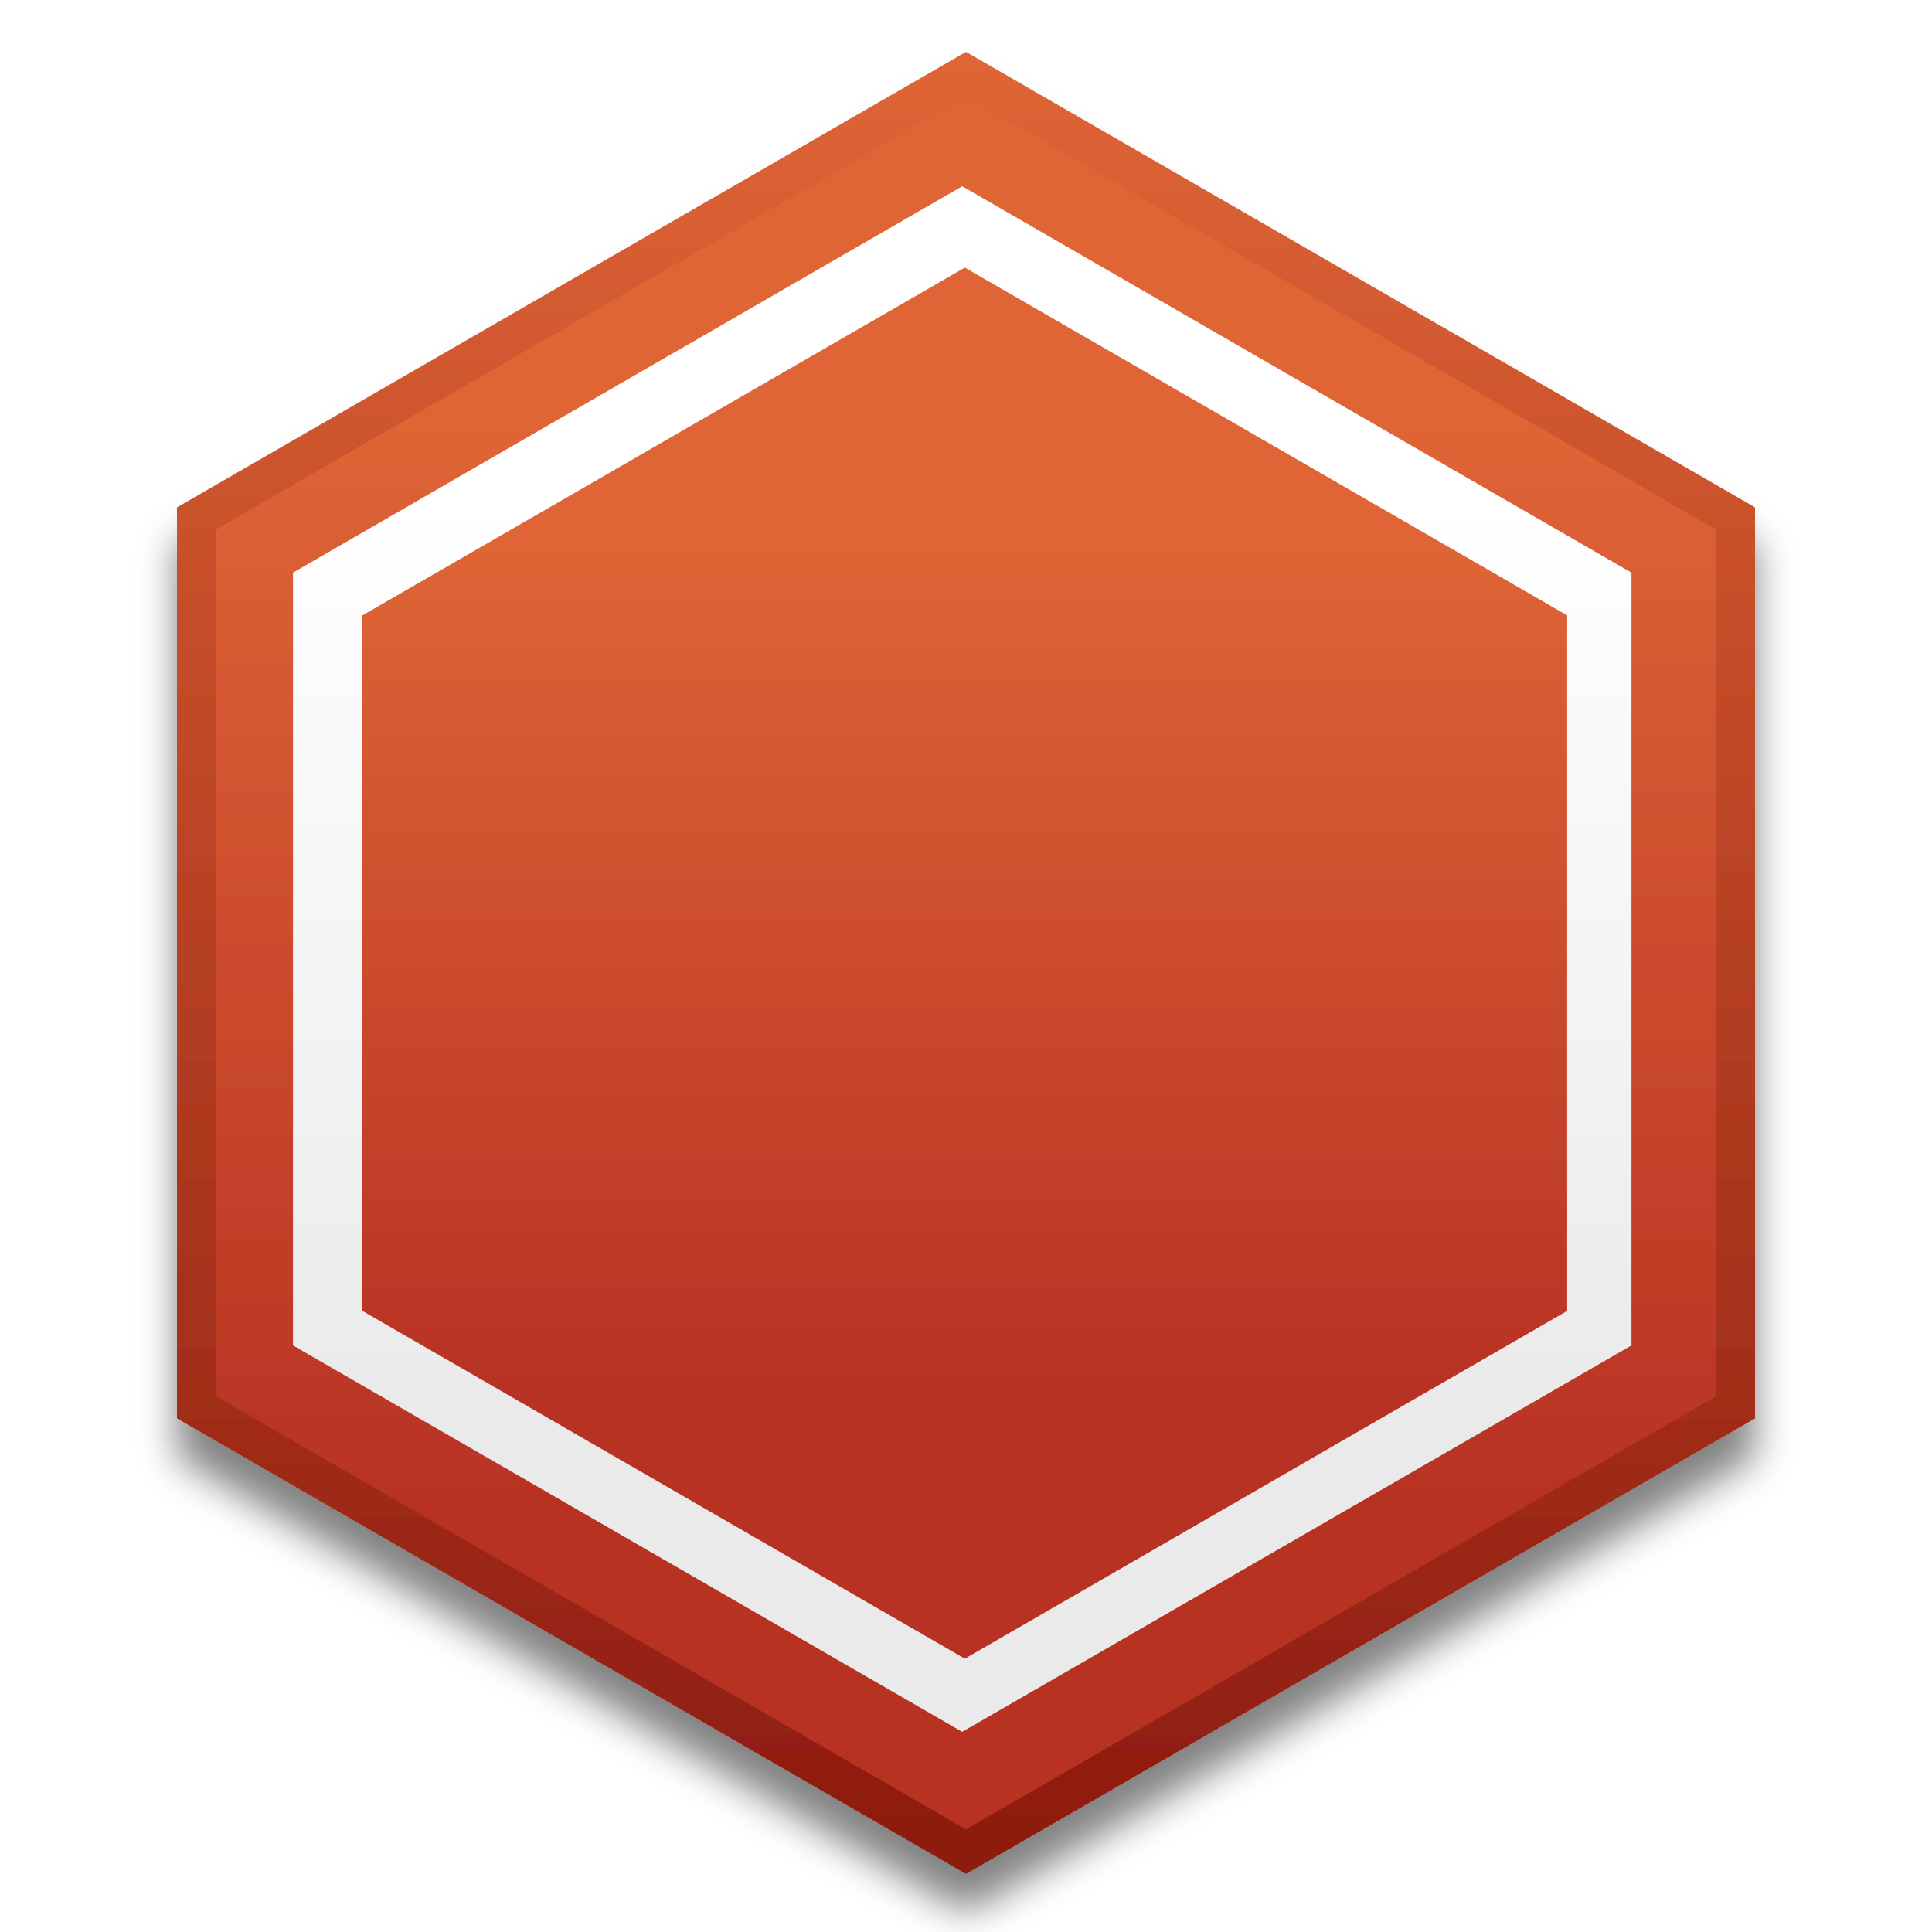
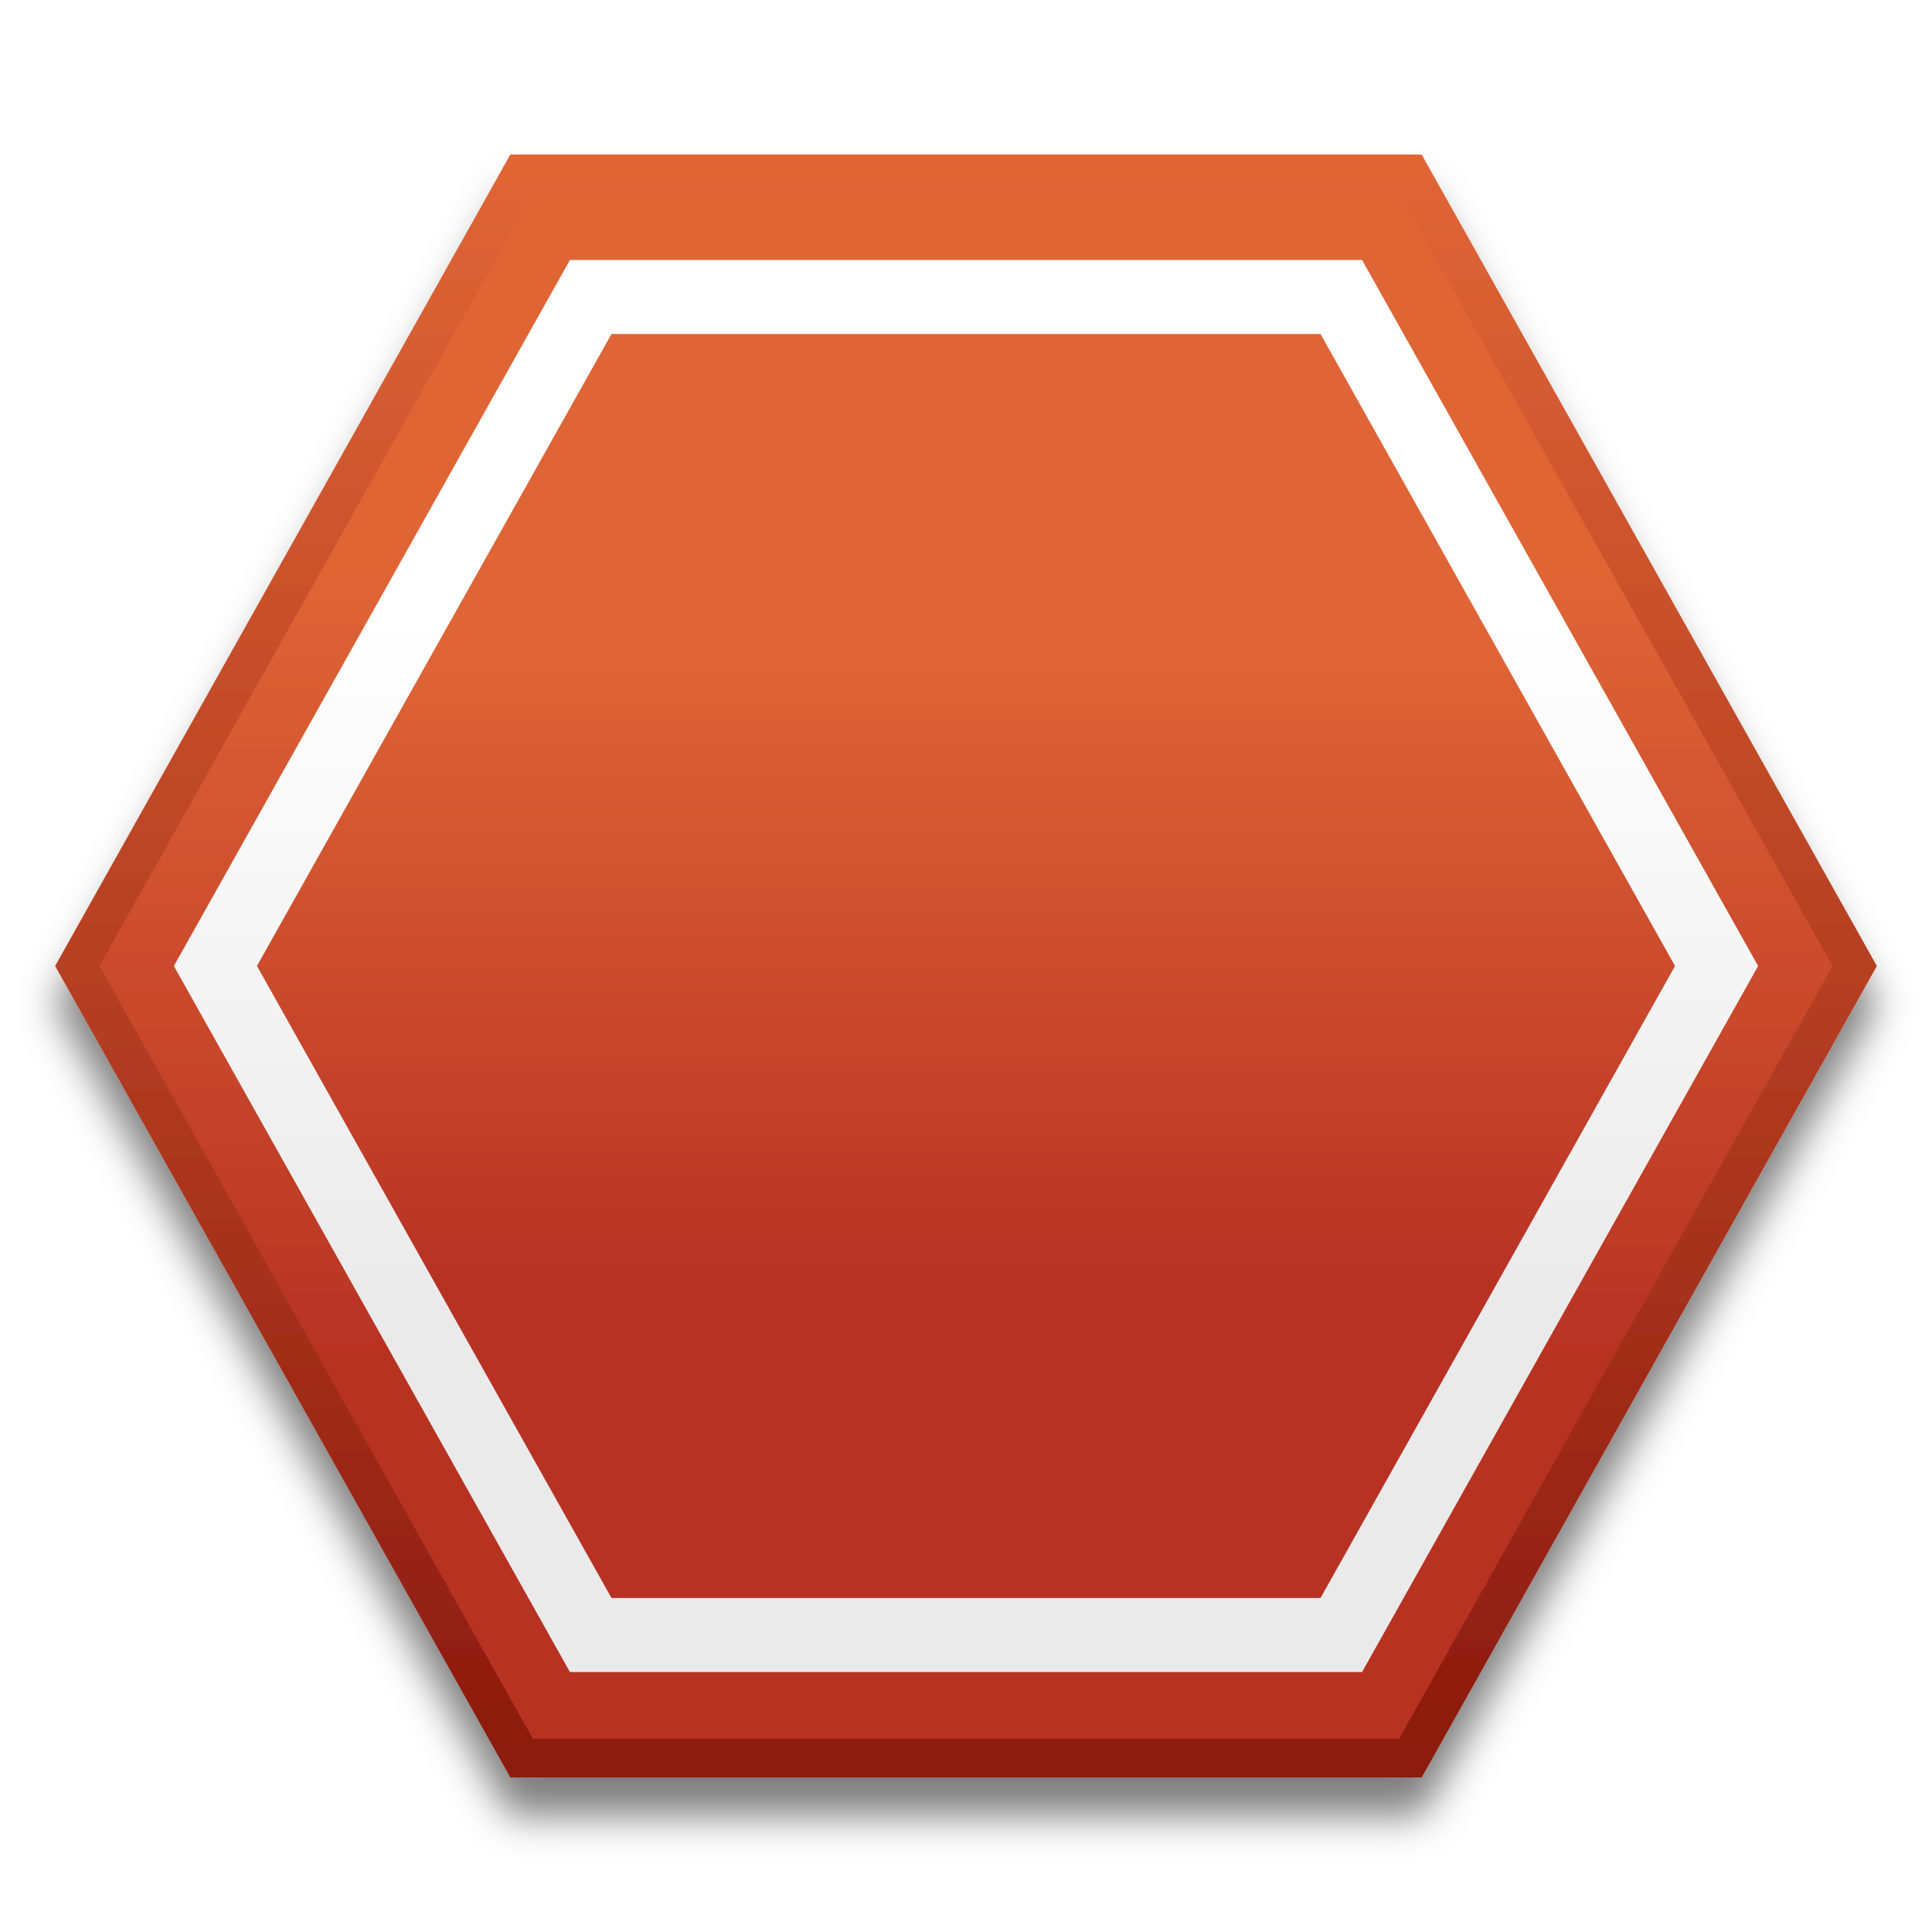
<svg xmlns="http://www.w3.org/2000/svg" width="50" height="50">
  <defs>
-     <linearGradient x1="50%" y1="20%" x2="50%" y2="80%" id="b">
+     <linearGradient x1="50%" y1="25%" x2="50%" y2="75%" id="b">
      <stop stop-color="#DF6536" offset="0%" />
      <stop stop-color="#B83224" offset="100%" />
    </linearGradient>
    <linearGradient x1="50%" y1="0%" x2="50%" y2="100%" id="a">
      <stop stop-color="#DF6536" offset="0%" />
      <stop stop-color="#8C1A0F" offset="100%" />
    </linearGradient>
    <filter x="-50%" y="-50%" width="200%" height="200%" filterUnits="objectBoundingBox" id="c">
      <feOffset dy="1" in="SourceAlpha" result="shadowOffsetOuter1" />
      <feGaussianBlur stdDeviation=".5" in="shadowOffsetOuter1" result="shadowBlurOuter1" />
-       <feColorMatrix values="0 0 0 0 0 0 0 0 0 0 0 0 0 0 0 0 0 0 0.492 0" in="shadowBlurOuter1" result="shadowMatrixOuter1" />
+       <feColorMatrix values="0 0 0 0 0 0 0 0 0 0 0 0 0 0 0 0 0 0 0.5 0" in="shadowBlurOuter1" result="shadowMatrixOuter1" />
      <feMerge>
        <feMergeNode in="shadowMatrixOuter1" />
        <feMergeNode in="SourceGraphic" />
      </feMerge>
    </filter>
-     <linearGradient x1="50%" y1="20%" x2="50%" y2="80%" id="d">
+     <linearGradient x1="50%" y1="25%" x2="50%" y2="75%" id="d">
      <stop stop-color="#fff" offset="0%" />
      <stop stop-color="#EAEAEA" offset="100%" />
    </linearGradient>
  </defs>
  <g fill="none">
-     <path stroke="url(#a)" fill="url(#b)" filter="url(#c)" d="M25 1.92l19.92 11.5v23L25 47.92 5.08 36.42v-23z" />
-     <path fill="url(#d)" d="M24.902 4.82l17.32 10v20l-17.32 10-17.32-10v-20z" />
-     <path fill="url(#b)" d="M24.97 6.926l15.588 9v18l-15.588 9-15.59-9v-18z" />
+     <path d="M2 25L13.5 4.5h23L48 25 36.5 45.5h-23L2 25z" stroke="url(#a)" fill="url(#b)" filter="url(#c)" />
+     <path d="M4.5 25L14.75 6.728h20.5L45.5 25 35.25 43.272h-20.5L4.5 25z" fill="url(#d)" />
+     <path d="M6.65 25l9.175-16.356h18.35L43.35 25l-9.175 16.356h-18.35L6.65 25z" fill="url(#b)" />
  </g>
</svg>
